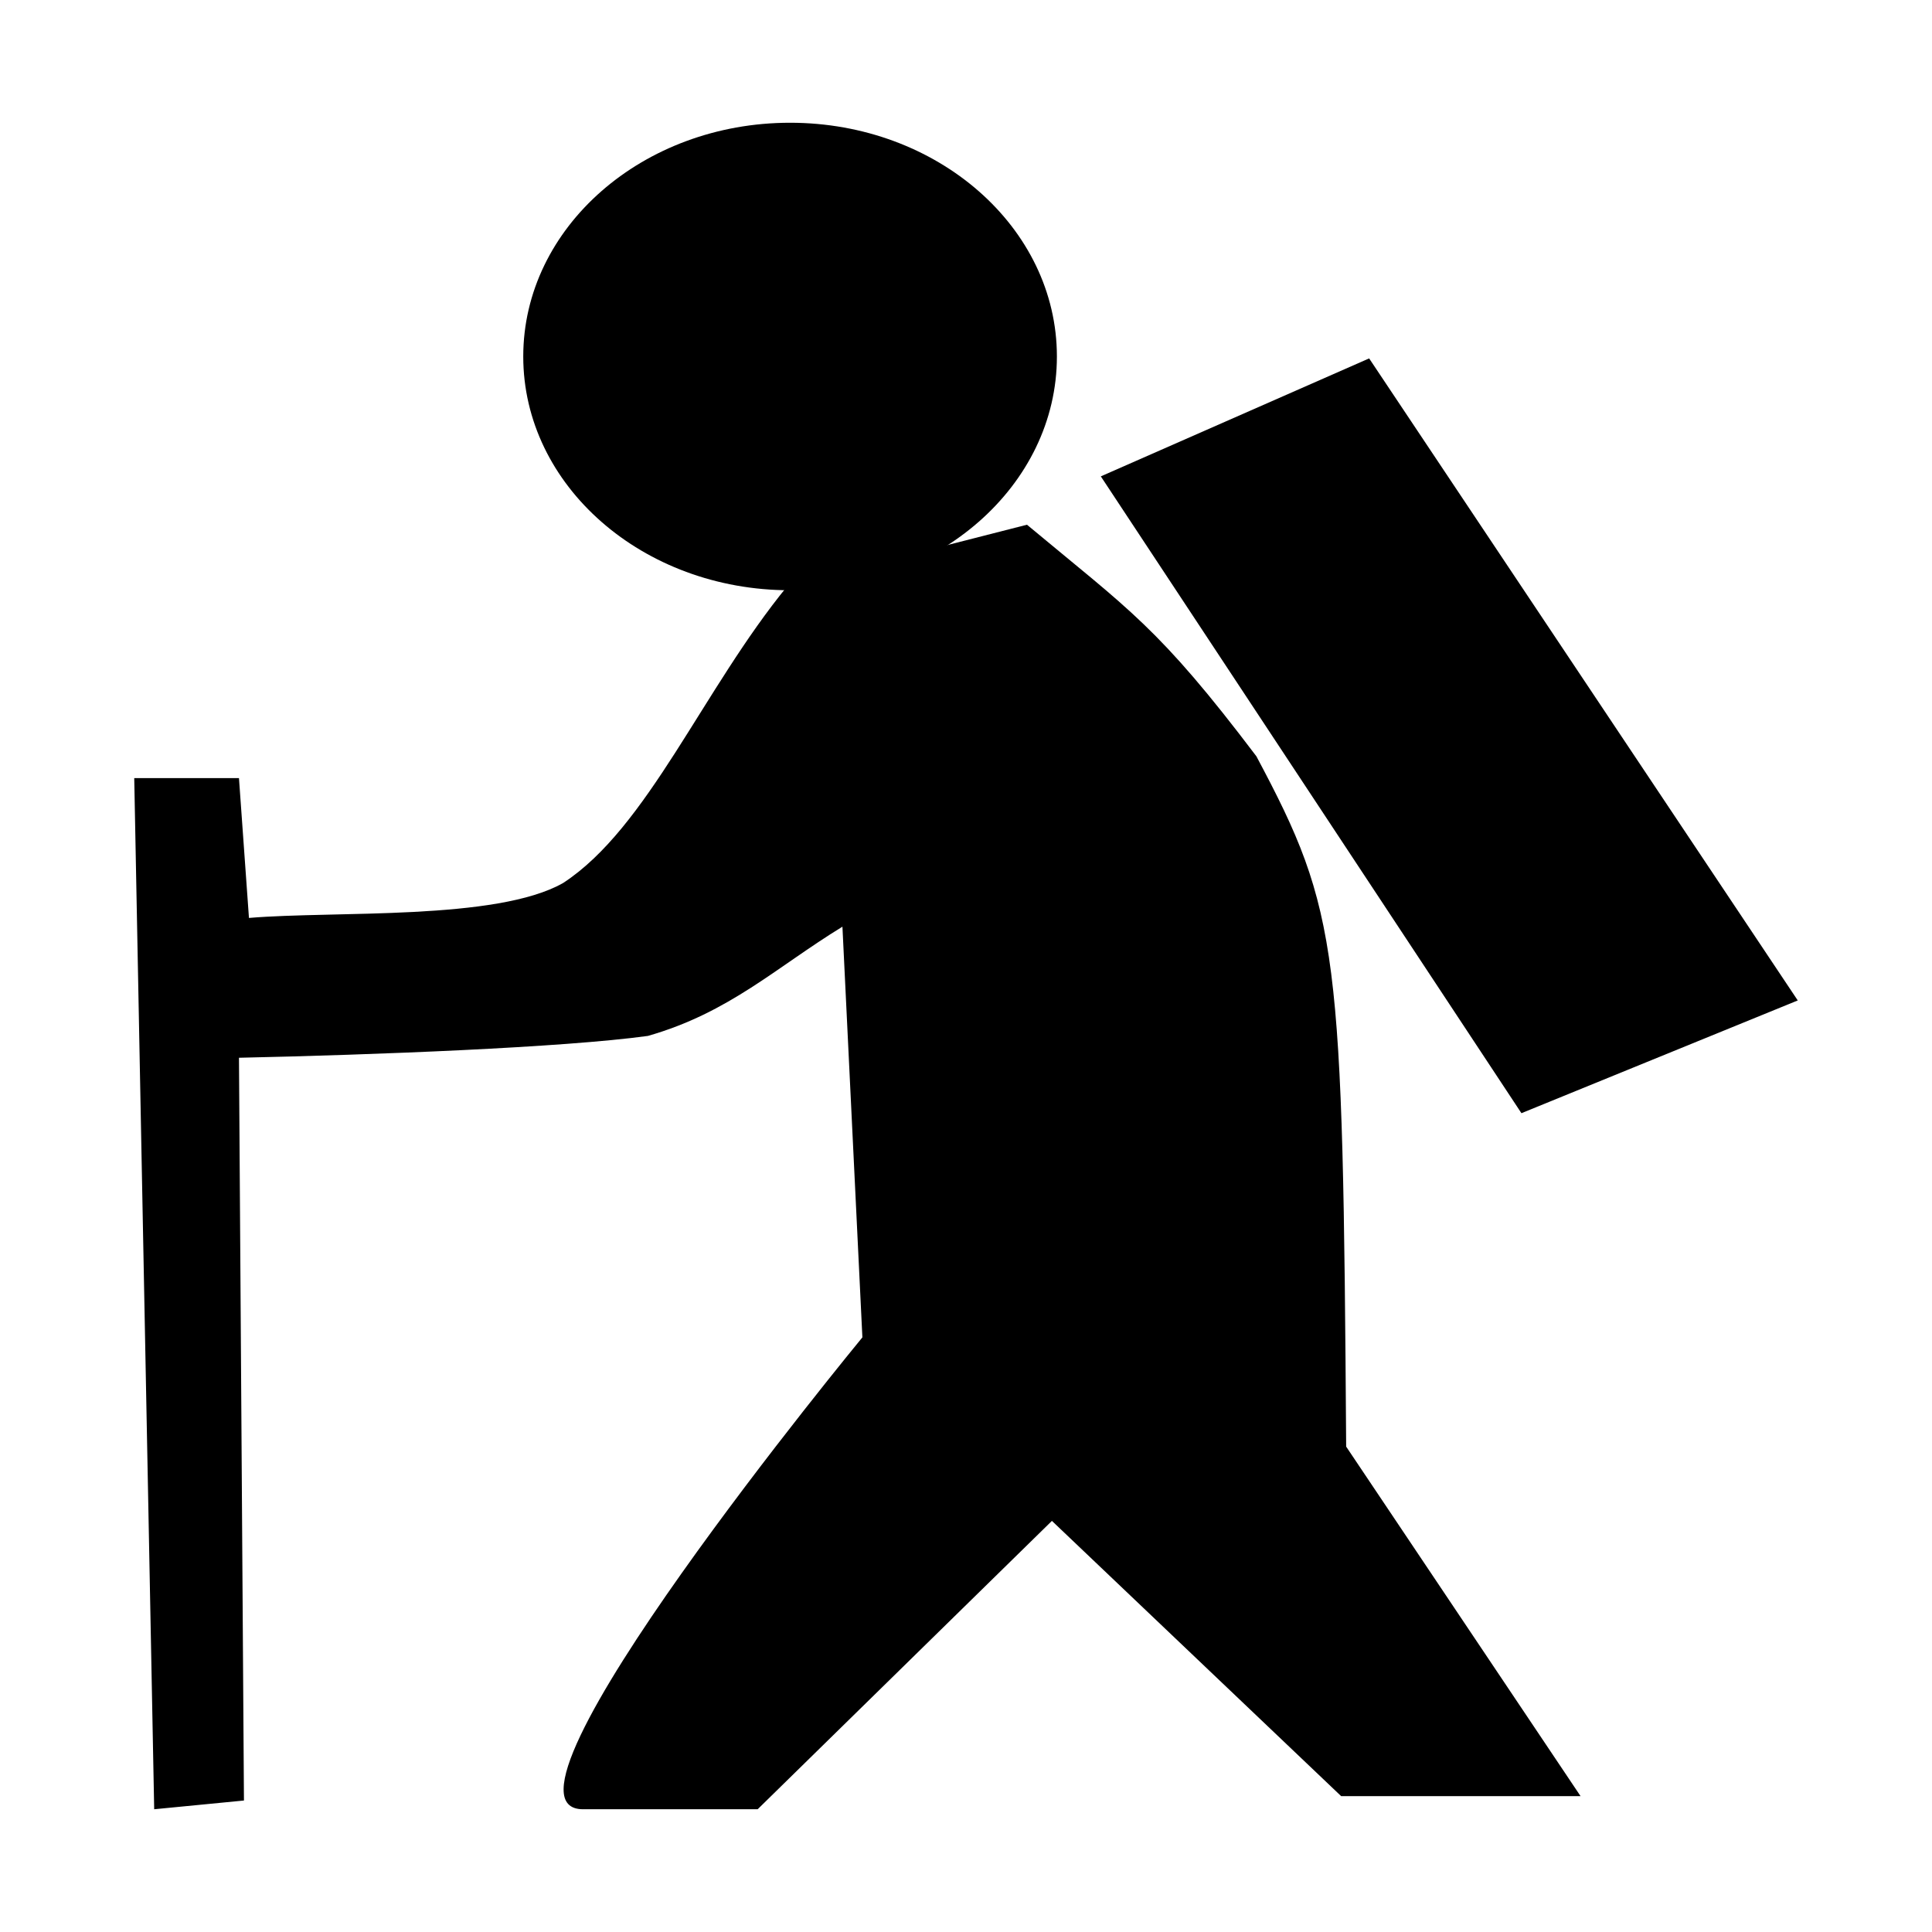
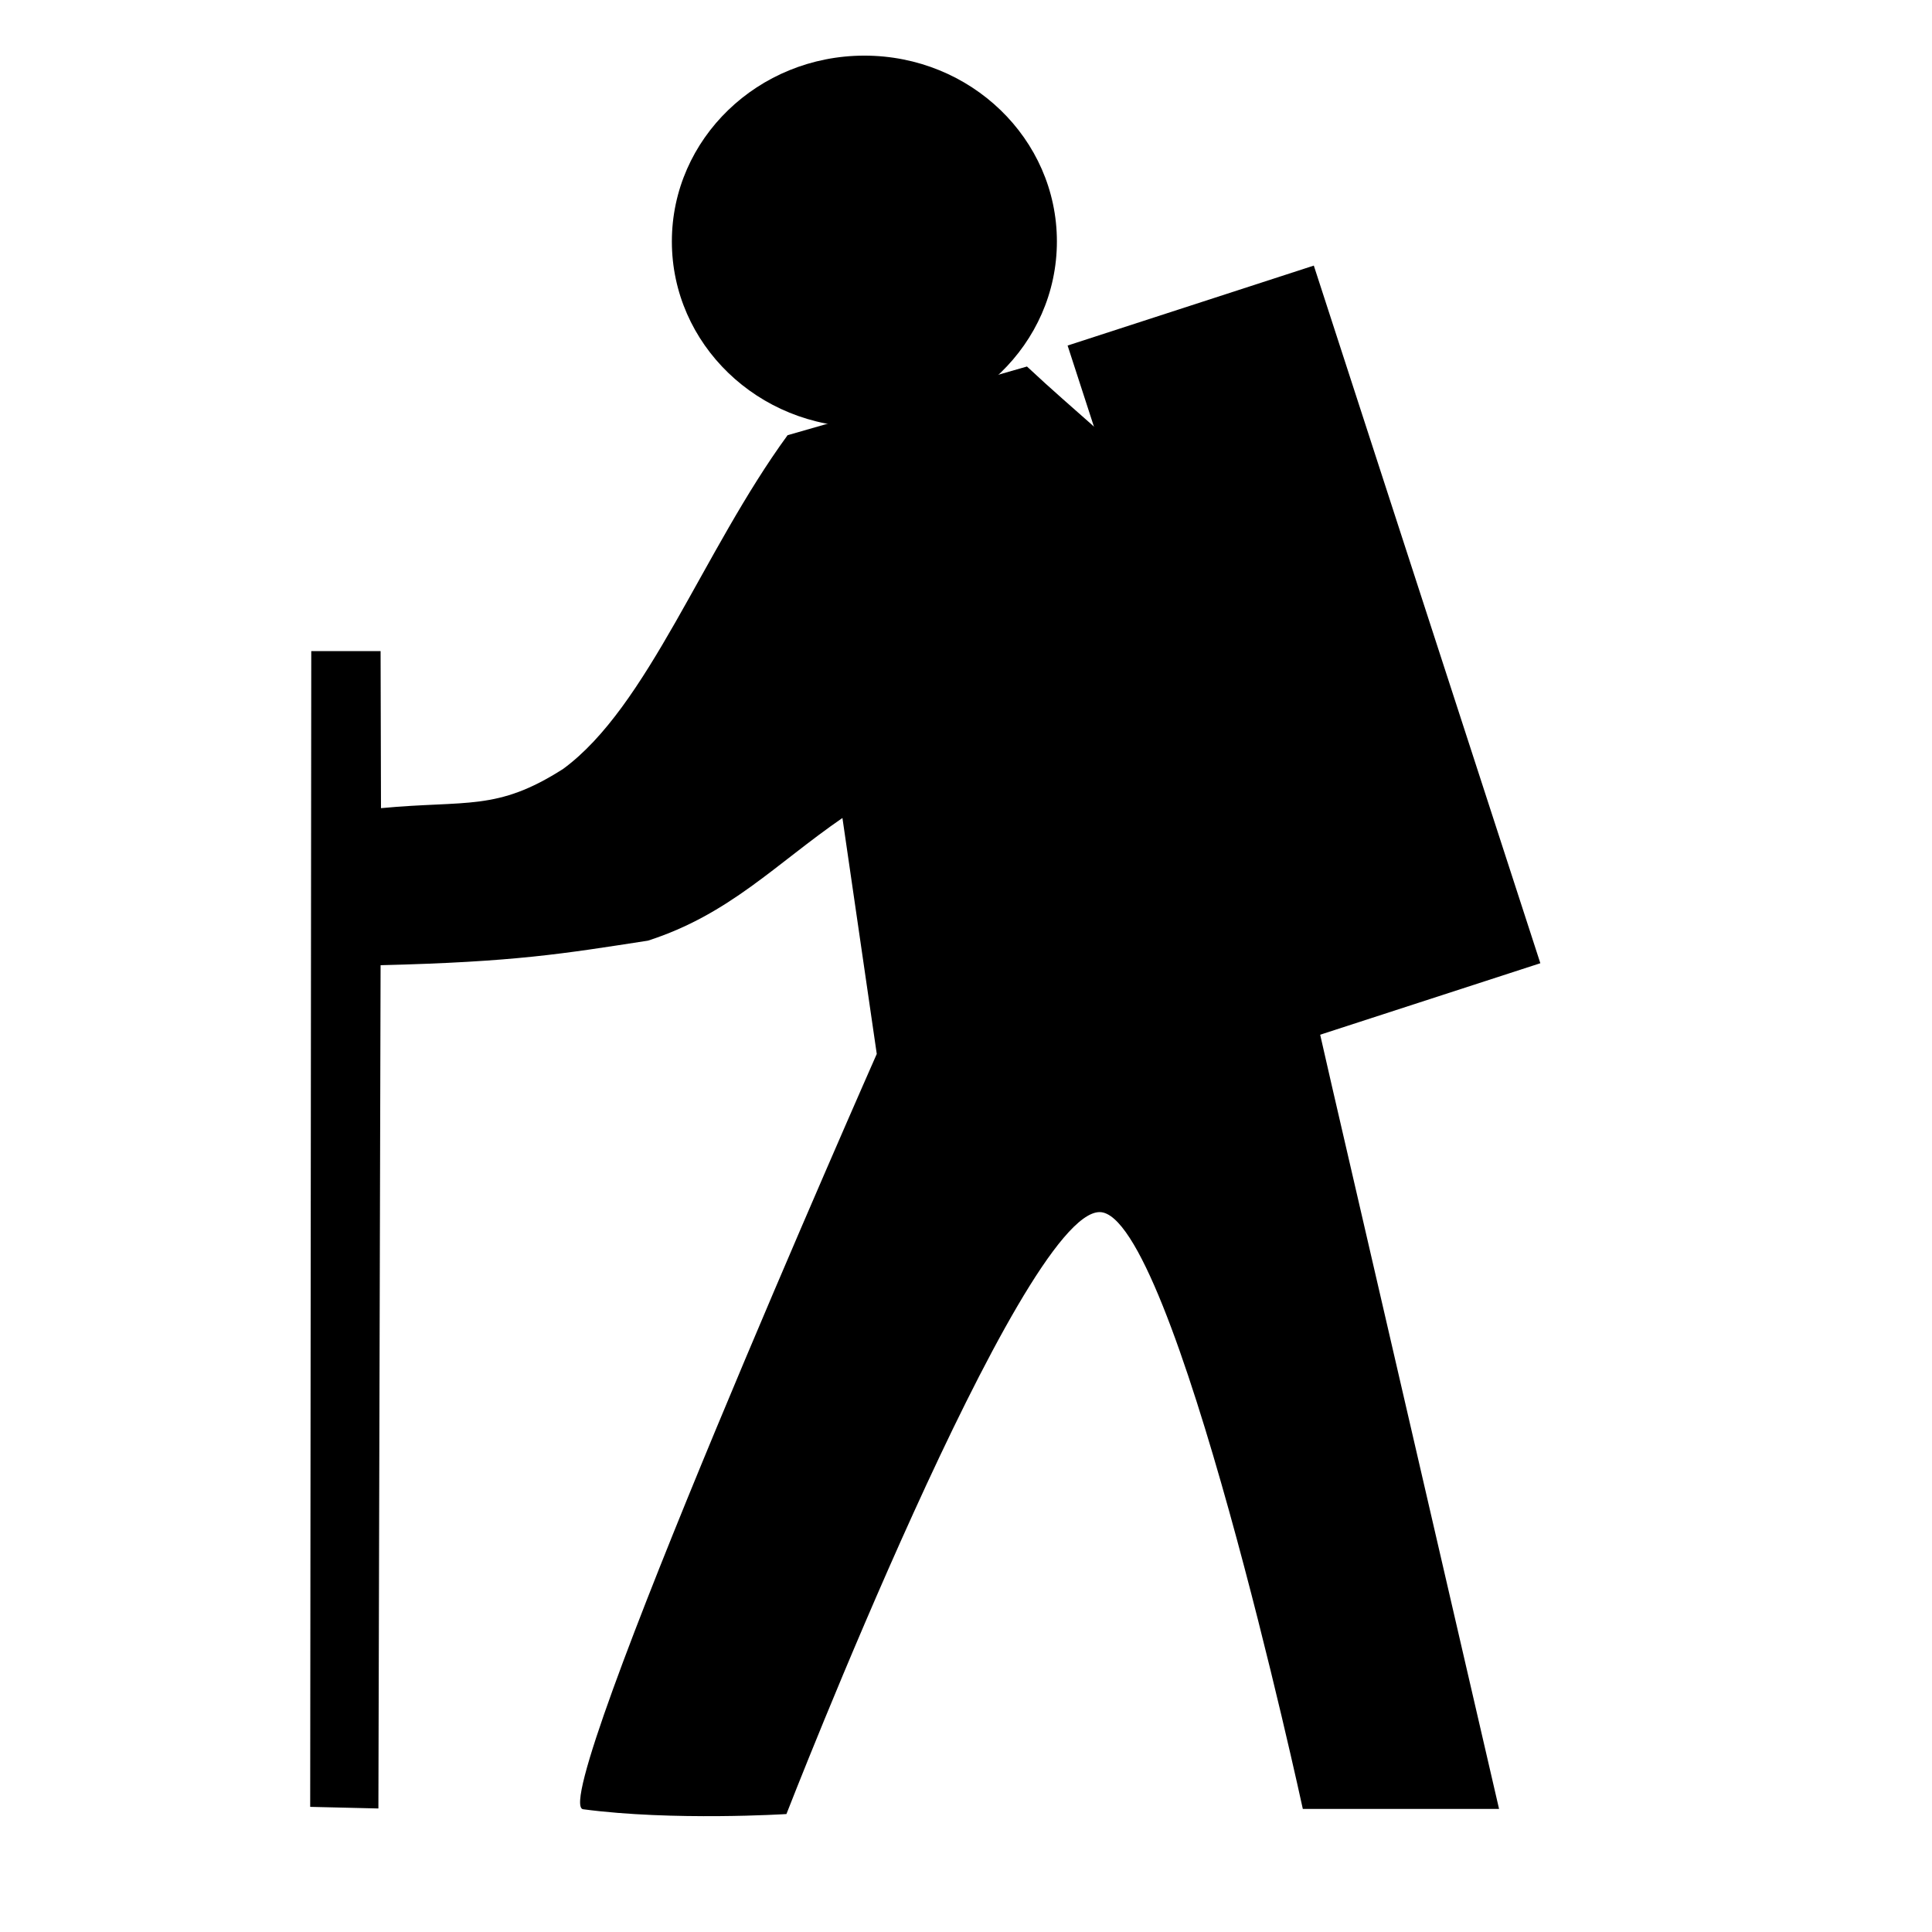
<svg xmlns="http://www.w3.org/2000/svg" version="1.0" x="0" y="0" width="109.134" height="109.134" id="svg644" xml:space="preserve">
+   <defs id="defs8" />
  <g transform="matrix(1.070204,0,0,1.074902,-2.851691e-2,-4.370884)" style="font-size:12;" id="g668">
-     <path d="M 83.452 98.456 L 71.08 80.088 C 70.904 53.989 70.729 51.999 66.341 43.81 C 61.164 36.998 59.673 36.156 54.232 31.641 L 41.597 34.855 C 37.122 40.289 34.226 47.56 29.751 50.468 C 26.241 52.458 17.73 51.923 13.167 52.305 L 12.64 44.958 L 7.112 44.958 L 8.165 99.145 L 12.903 98.686 L 12.64 59.653 C 19.748 59.5 29.751 59.117 34.226 58.505 C 38.526 57.28 40.982 54.907 44.492 52.765 L 45.545 74.347 C 45.545 74.347 25.013 99.145 30.804 99.145 C 36.595 99.145 40.017 99.145 40.017 99.145 L 55.549 83.991 L 70.816 98.456 L 83.452 98.456 z " style="fill-rule:evenodd;" id="path782" />
-     <ellipse cx="356.205" cy="165.827" rx="94.576" ry="94.576" transform="matrix(0.148912,0,0,0.129885,-11.31477,1.26248)" style="fill-rule:evenodd;" id="path783" />
-     <path d="M 58.13 29.1 L 80.331 62.566 L 94.916 56.641 L 72.293 22.901 L 58.13 29.1 z " style="fill-rule:evenodd;" id="path785" />
+     <path d="M 79.15,99.127 L 70.321,61.113 C 64.578,36.083 66.948,46.175 64.064,37.247 C 61.18,28.319 59.673,28.399 54.232,23.327 L 41.597,26.937 C 37.122,33.041 34.226,41.207 29.751,44.473 C 26.241,46.708 24.699,46.107 20.136,46.536 L 20.115,38.284 L 16.456,38.284 L 16.399,99.019 L 19.999,99.104 L 20.115,54.789 C 27.223,54.617 29.751,54.187 34.226,53.499 C 38.526,52.124 40.982,49.459 44.492,47.052 L 46.304,59.452 C 46.304,59.452 28.806,98.881 30.804,99.145 C 35.559,99.773 41.536,99.397 41.536,99.397 C 41.536,99.397 53.922,67.706 58.079,67.764 C 61.983,67.823 68.792,99.127 68.792,99.127 L 79.15,99.127 z " style="fill-rule:evenodd" id="path782" />
+     <ellipse cx="356.205" cy="165.827" rx="94.576" ry="94.576" transform="matrix(0.107441,0,0,0.103247,7.37939,-0.366581)" style="fill-rule:evenodd" id="path783" />
+     <rect style="fill:#000000;fill-opacity:1;stroke:none;stroke-width:3;stroke-linecap:butt;stroke-linejoin:miter;stroke-miterlimit:4;stroke-dasharray:none;stroke-opacity:1" id="rect1309" width="13.658" height="38.562" x="46.707" y="38.49" transform="matrix(0.951509,-0.307622,0.310069,0.950714,0,0)" />
  </g>
</svg>
